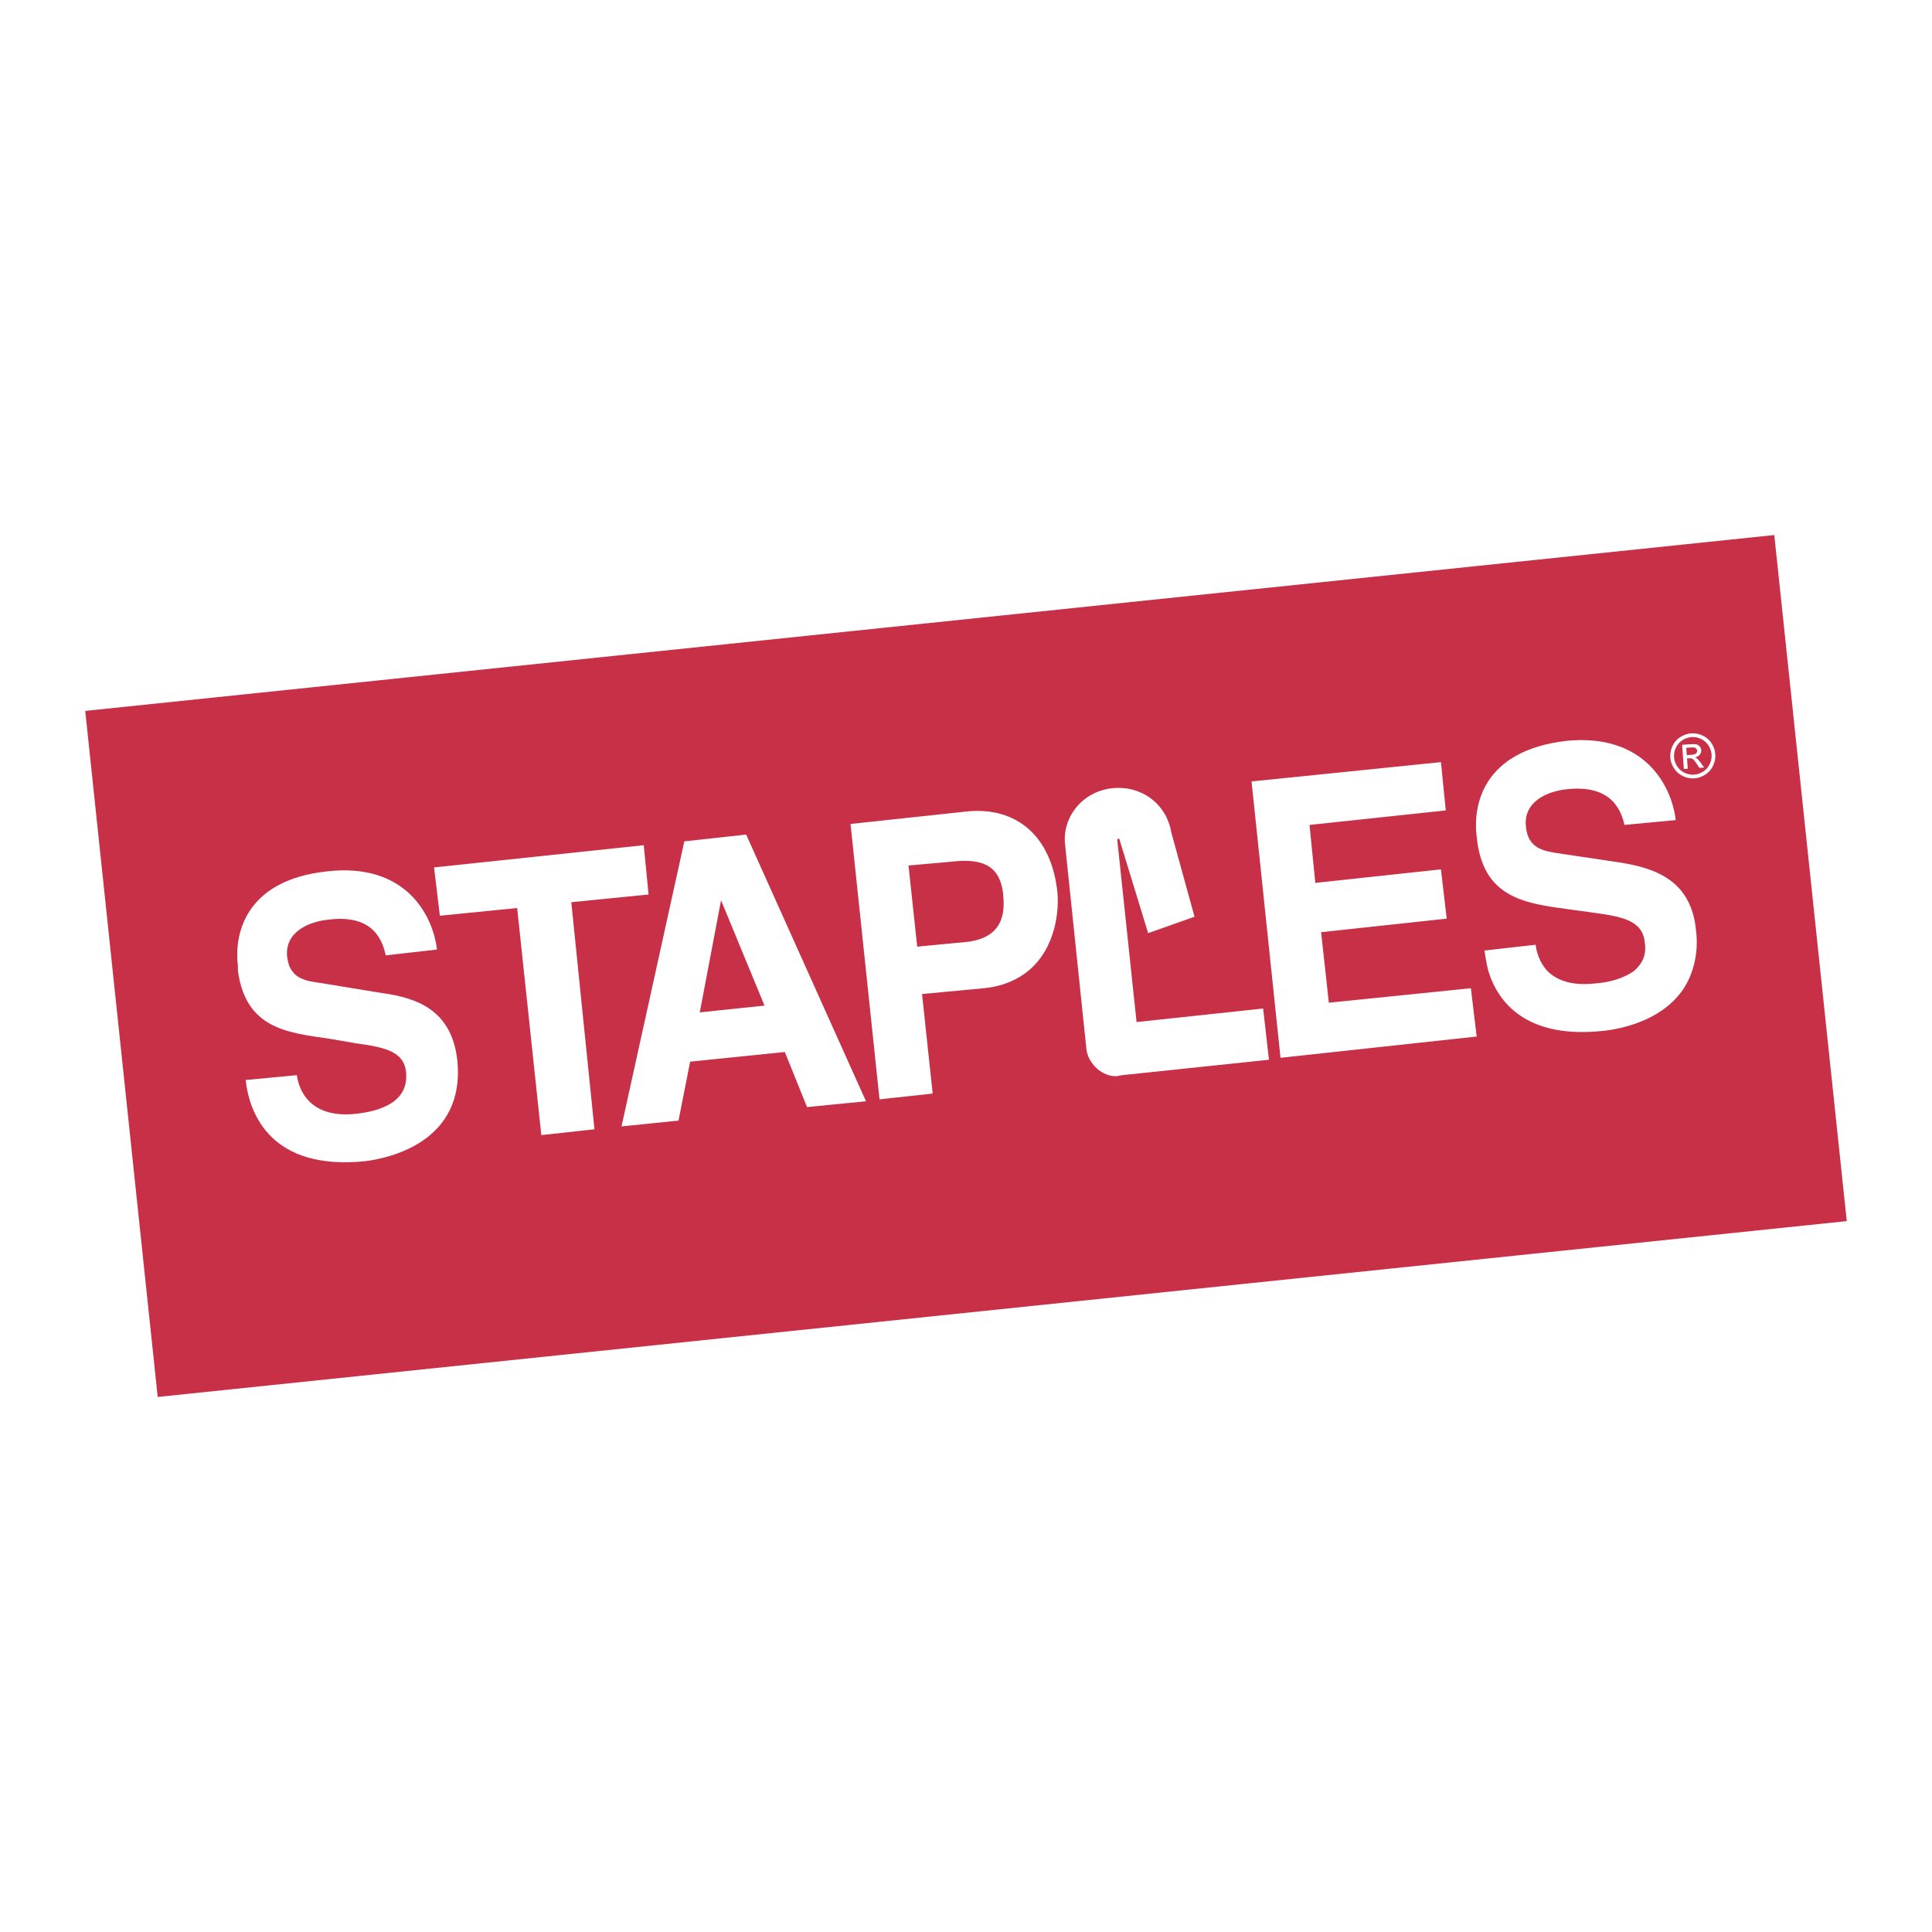
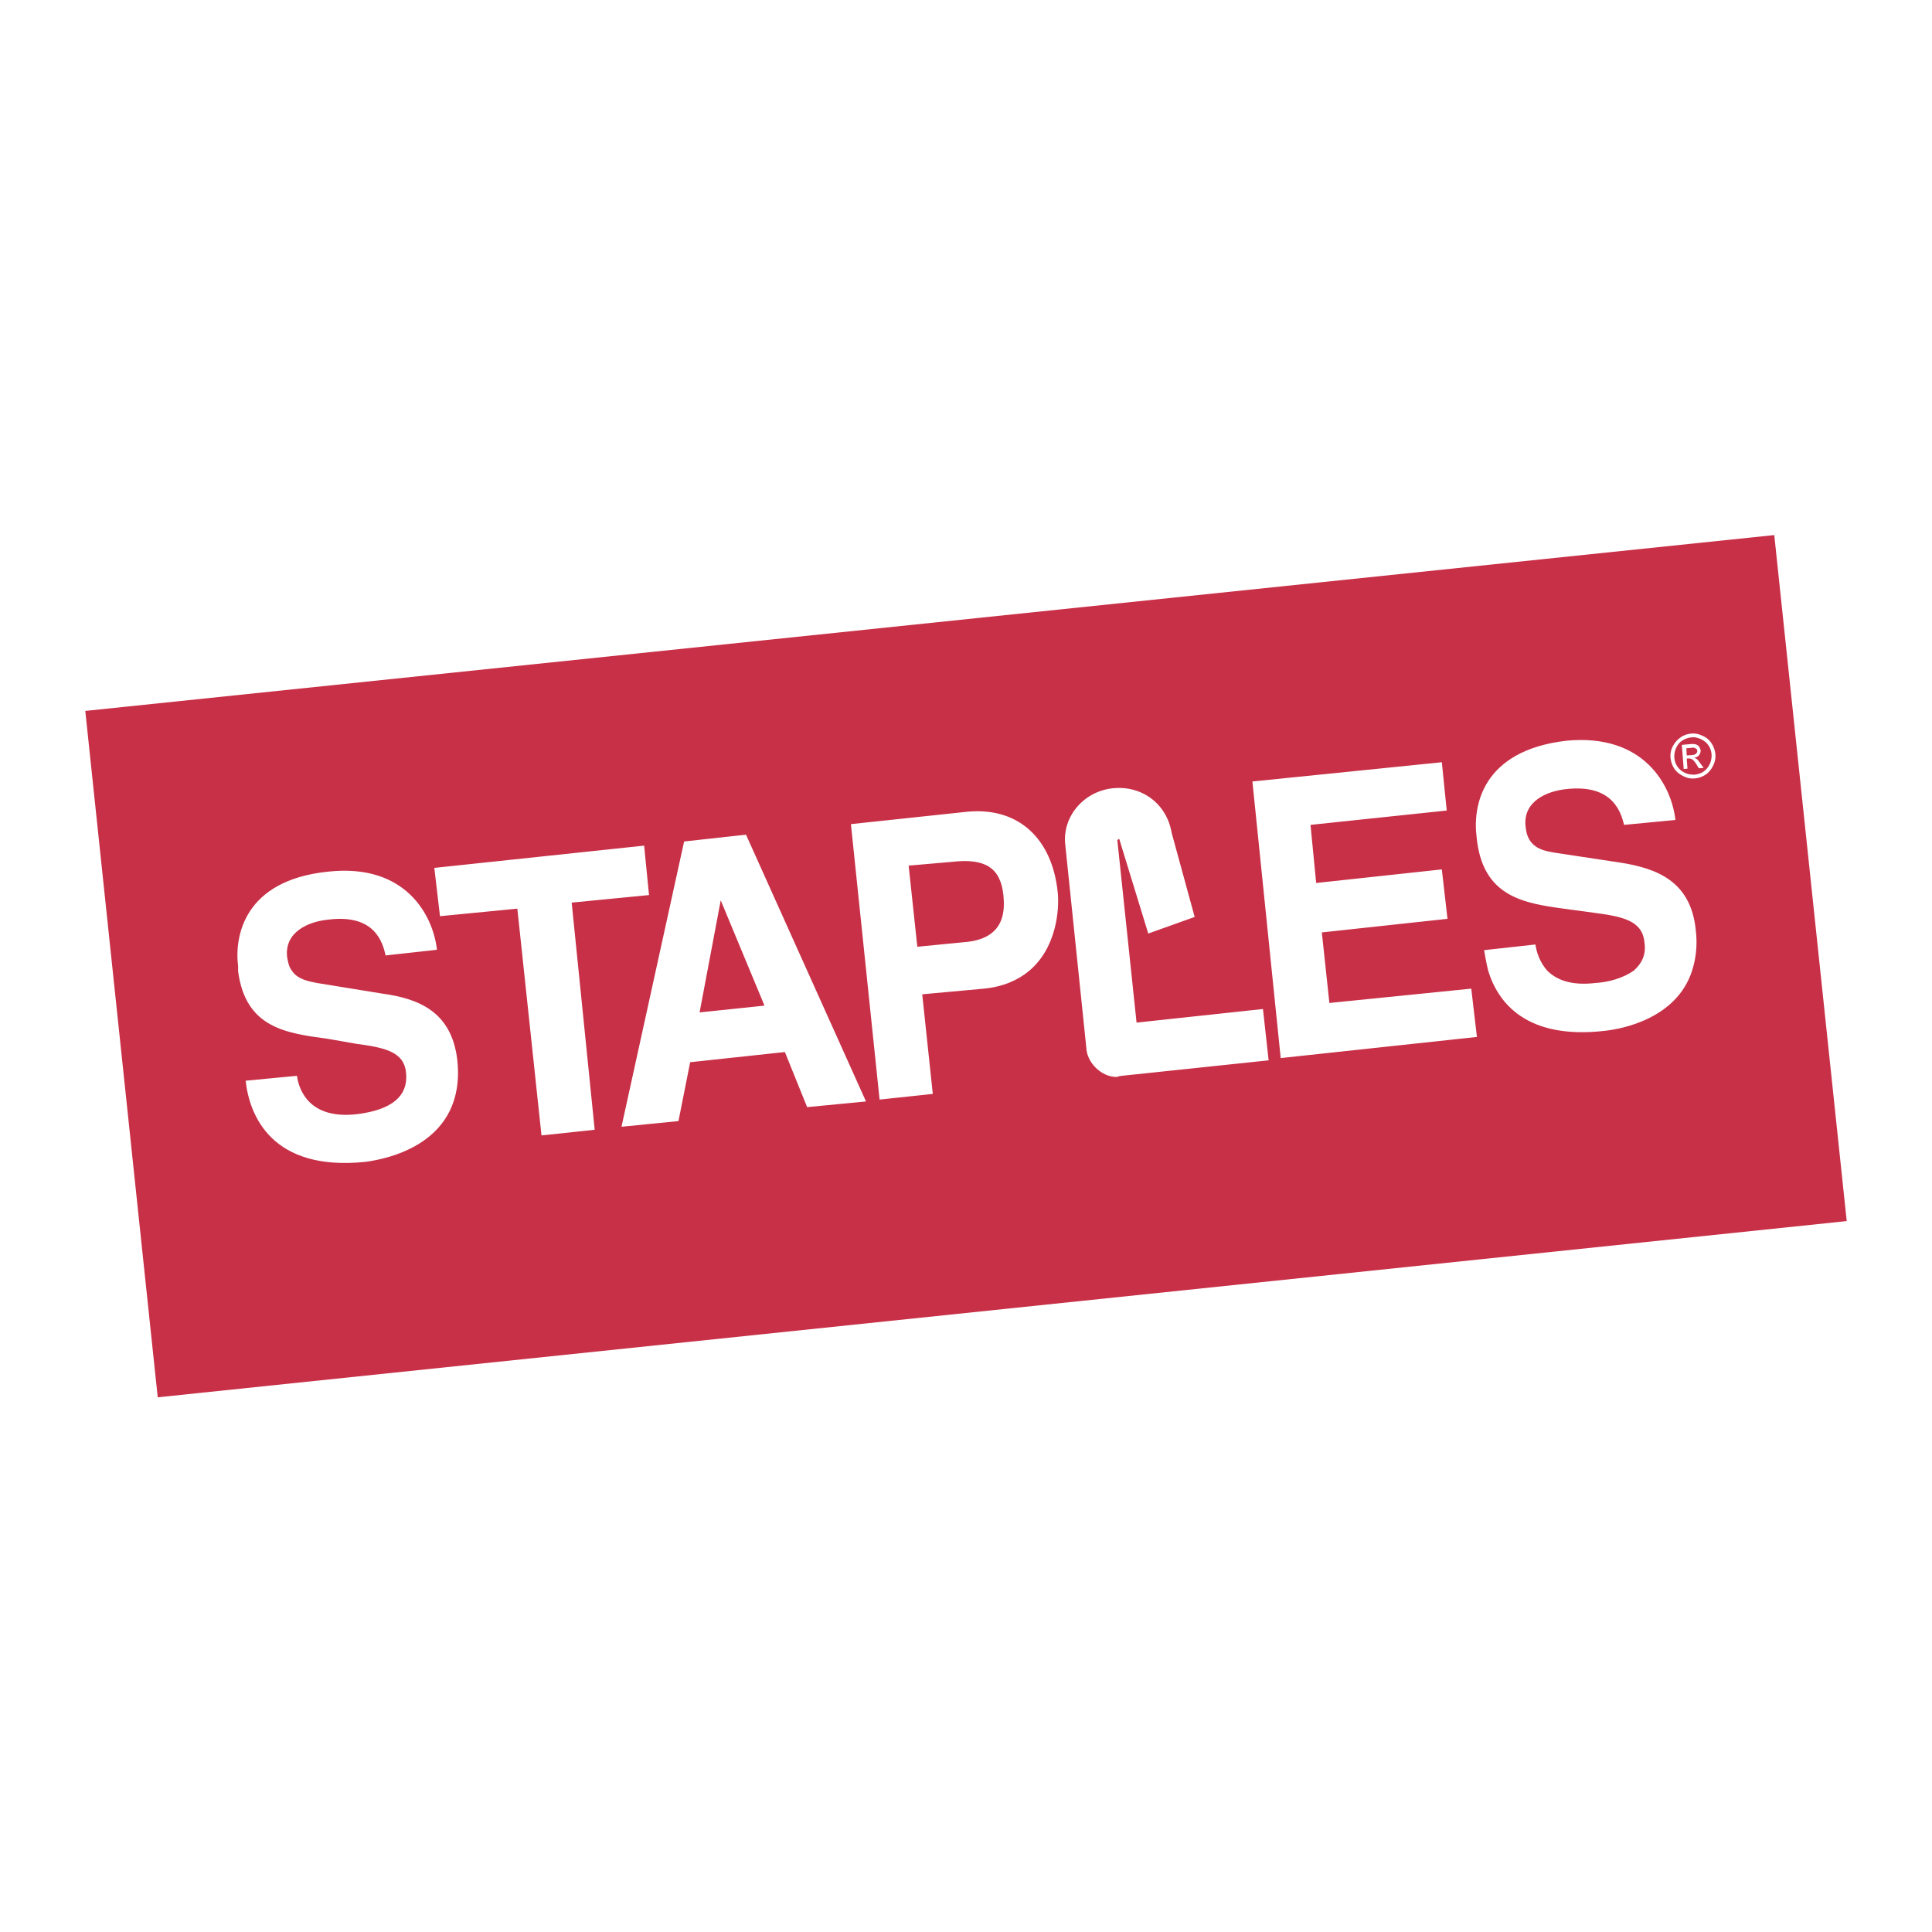
- <svg xmlns="http://www.w3.org/2000/svg" version="1.1" id="Layer_1" x="0px" y="0px" width="192.756px" height="192.756px" viewBox="0 0 192.756 192.756" style="enable-background:new 0 0 192.756 192.756;" xml:space="preserve">
+ <svg xmlns="http://www.w3.org/2000/svg" version="1.1" id="Layer_1" x="0px" y="0px" viewBox="-153 154.2 512 512" enable-background="new -153 154.2 512 512" xml:space="preserve">
  <g>
-     <polygon style="fill-rule:evenodd;clip-rule:evenodd;fill:#FFFFFF;" points="0,0 192.756,0 192.756,192.756 0,192.756 0,0 " />
-     <polygon style="fill-rule:evenodd;clip-rule:evenodd;fill:#C83047;" points="8.504,70.927 177.021,53.381 184.252,121.83 15.734,139.375 8.504,70.927 " />
-     <path style="fill-rule:evenodd;clip-rule:evenodd;fill:#FFFFFF;" d="M108.381,104.572l-2.121-20.341 c-0.289-2.796,1.832-5.302,4.725-5.592c2.891-0.289,5.398,1.542,5.881,4.435l2.312,8.388l-4.627,1.639l-2.893-9.447l-0.193,0.096 l1.93,18.222l12.629-1.352l0.578,5.111l-14.654,1.541c0,0-0.191,0-0.482,0.098C109.924,107.465,108.477,106.02,108.381,104.572 L108.381,104.572z M29.135,96.859c-0.289-0.385-0.385-0.771-0.482-1.349c-0.289-2.506,2.121-3.567,4.146-3.76 c4.627-0.578,5.398,2.314,5.688,3.567l5.109-0.579c-0.385-3.375-3.085-8.677-10.894-7.809c-8.387,0.868-9.351,6.459-8.965,9.448 c0,0.192,0,0.29,0,0.481c0.771,5.689,4.82,6.17,8.965,6.75l2.796,0.48c2.796,0.387,4.82,0.771,5.013,2.893 c0.289,2.893-2.41,3.857-5.013,4.146c-4.627,0.482-5.688-2.41-5.881-3.857l-5.109,0.482c0.386,3.471,2.603,9.062,11.955,8.098 c2.217-0.289,10.026-1.832,9.158-10.121c-0.579-4.918-3.953-6.172-7.52-6.652l-6.459-1.061 C30.87,97.92,29.713,97.729,29.135,96.859L29.135,96.859z M54.008,113.25l5.302-0.58l-2.313-22.655l7.712-0.771l-0.482-4.917 l-20.92,2.217l0.578,4.82l7.712-0.771L54.008,113.25L54.008,113.25z M62.009,112.381l5.688-0.578l1.157-5.881l9.448-0.963 l2.217,5.494l5.881-0.578L74.446,83.267l-6.17,0.675L62.009,112.381L62.009,112.381z M76.277,100.33l-6.459,0.676l2.121-11.184l0,0 L76.277,100.33L76.277,100.33z M87.75,109.682l5.303-0.578l-1.061-9.93l6.17-0.578c1.928-0.193,3.373-0.867,4.434-1.736 c2.797-2.313,3.086-6.169,2.893-7.905c-0.578-5.398-3.953-8.483-8.966-8.001l-11.665,1.253L87.75,109.682L87.75,109.682z M127.758,105.537l19.57-2.121l-0.578-4.82l-14.172,1.445l-0.771-7.037l12.533-1.35l-0.578-4.917l-12.533,1.35l-0.578-5.784 l13.594-1.446l-0.482-4.82l-18.896,1.928L127.758,105.537L127.758,105.537z M148.486,96.859c0.963,3.182,3.855,6.846,11.568,5.979 c1.832-0.193,7.23-1.254,8.771-5.979c0.387-1.156,0.58-2.506,0.387-4.048c-0.482-4.917-3.953-6.17-7.52-6.749l-6.459-0.964 c-1.061-0.193-2.797-0.386-2.988-2.603c-0.289-2.507,2.119-3.567,4.145-3.76c4.627-0.482,5.398,2.41,5.688,3.567l5.109-0.482 c-0.385-3.374-3.084-8.677-10.893-7.905c-8.389,0.964-9.352,6.459-8.967,9.544c0.578,6.074,4.725,6.652,8.967,7.23l2.795,0.386 c2.797,0.386,4.82,0.771,5.014,2.989c0.193,1.253-0.289,2.121-1.061,2.795c-1.061,0.771-2.506,1.158-3.857,1.254 c-2.506,0.289-3.951-0.385-4.82-1.254c-0.77-0.867-1.059-1.831-1.156-2.602l-5.109,0.578 C148.195,95.414,148.293,96.089,148.486,96.859L148.486,96.859z M91.509,94.45l-0.867-8.098l4.338-0.386 c3.278-0.386,4.821,0.578,5.11,3.278c0.096,1.253,0.385,4.242-3.567,4.724L91.509,94.45L91.509,94.45z" />
-     <path style="fill-rule:evenodd;clip-rule:evenodd;fill:#FFFFFF;" d="M168.732,73.167c0.377-0.027,0.75,0.044,1.123,0.21 c0.375,0.168,0.672,0.423,0.902,0.768c0.223,0.347,0.352,0.715,0.379,1.106c0.027,0.388-0.043,0.766-0.217,1.136 c-0.17,0.371-0.43,0.669-0.768,0.891c-0.344,0.224-0.709,0.351-1.098,0.377c-0.389,0.028-0.768-0.043-1.137-0.216 c-0.371-0.17-0.668-0.427-0.891-0.771c-0.227-0.342-0.352-0.707-0.379-1.094c-0.029-0.39,0.045-0.772,0.219-1.147 c0.176-0.375,0.436-0.671,0.781-0.89C167.994,73.319,168.355,73.196,168.732,73.167L168.732,73.167z M168.758,73.54 c-0.314,0.024-0.615,0.125-0.904,0.308c-0.285,0.184-0.502,0.432-0.648,0.743c-0.148,0.312-0.207,0.631-0.186,0.957 c0.023,0.325,0.129,0.627,0.314,0.911c0.188,0.288,0.436,0.501,0.746,0.645c0.309,0.146,0.627,0.204,0.947,0.182 c0.326-0.023,0.629-0.128,0.914-0.315c0.285-0.188,0.5-0.435,0.643-0.745c0.143-0.307,0.203-0.622,0.18-0.946 c-0.023-0.326-0.127-0.633-0.318-0.922c-0.189-0.286-0.439-0.5-0.75-0.641C169.383,73.575,169.072,73.518,168.758,73.54 L168.758,73.54z M168,76.724l-0.176-2.415l0.83-0.059c0.283-0.021,0.492-0.014,0.621,0.021c0.129,0.035,0.236,0.105,0.318,0.211 c0.086,0.107,0.131,0.221,0.141,0.347c0.014,0.177-0.041,0.335-0.156,0.474c-0.117,0.14-0.279,0.226-0.486,0.257 c0.088,0.028,0.16,0.067,0.213,0.113c0.107,0.088,0.236,0.241,0.395,0.456l0.328,0.449l-0.477,0.034l-0.242-0.364 c-0.189-0.286-0.338-0.465-0.447-0.532c-0.076-0.051-0.182-0.072-0.318-0.062l-0.229,0.018l0.074,1.025L168,76.724L168,76.724z M168.291,75.338l0.473-0.034c0.225-0.016,0.377-0.062,0.453-0.135c0.078-0.074,0.113-0.166,0.105-0.278 c-0.004-0.072-0.029-0.132-0.074-0.188c-0.043-0.052-0.1-0.091-0.174-0.112c-0.072-0.025-0.203-0.028-0.395-0.016l-0.443,0.033 L168.291,75.338L168.291,75.338z" />
+     <polygon fill="#FFFFFF" points="-153,154.2 359,154.2 359,666.2 -153,666.2  " />
+     <polygon fill="#C83047" points="-130.4,342.6 317.2,296 336.4,477.8 -111.2,524.5  " />
+     <path fill="#FFFFFF" d="M134.9,432l-5.6-54c-0.8-7.4,4.9-14.1,12.6-14.9c7.7-0.8,14.3,4.1,15.6,11.8l6.1,22.3l-12.3,4.4l-7.7-25.1   l-0.5,0.3l5.1,48.4l33.5-3.6l1.5,13.6l-38.9,4.1c0,0-0.5,0-1.3,0.3C139,439.7,135.1,435.9,134.9,432L134.9,432z M-75.6,411.5   c-0.8-1-1-2-1.3-3.6c-0.8-6.7,5.6-9.5,11-10c12.3-1.5,14.3,6.1,15.1,9.5l13.6-1.5c-1-9-8.2-23-28.9-20.7   c-22.3,2.3-24.8,17.2-23.8,25.1c0,0.5,0,0.8,0,1.3c2,15.1,12.8,16.4,23.8,17.9l7.4,1.3c7.4,1,12.8,2,13.3,7.7   c0.8,7.7-6.4,10.2-13.3,11c-12.3,1.3-15.1-6.4-15.6-10.2l-13.6,1.3c1,9.2,6.9,24.1,31.8,21.5c5.9-0.8,26.6-4.9,24.3-26.9   c-1.5-13.1-10.5-16.4-20-17.7l-17.2-2.8C-71,414.3-74.1,413.8-75.6,411.5L-75.6,411.5z M-9.5,455.1l14.1-1.5l-6.1-60.2l20.5-2   l-1.3-13.1l-55.6,5.9l1.5,12.8l20.5-2L-9.5,455.1L-9.5,455.1z M11.7,452.8l15.1-1.5l3.1-15.6L55,433l5.9,14.6l15.6-1.5l-31.8-70.7   l-16.4,1.8L11.7,452.8L11.7,452.8z M49.6,420.7l-17.2,1.8l5.6-29.7l0,0L49.6,420.7L49.6,420.7z M80.1,445.6l14.1-1.5l-2.8-26.4   l16.4-1.5c5.1-0.5,9-2.3,11.8-4.6c7.4-6.1,8.2-16.4,7.7-21c-1.5-14.3-10.5-22.5-23.8-21.3l-31,3.3L80.1,445.6L80.1,445.6z    M186.4,434.6l52-5.6l-1.5-12.8l-37.6,3.8l-2-18.7l33.3-3.6l-1.5-13.1l-33.3,3.6l-1.5-15.4l36.1-3.8l-1.3-12.8l-50.2,5.1   L186.4,434.6L186.4,434.6z M241.4,411.5c2.6,8.5,10.2,18.2,30.7,15.9c4.9-0.5,19.2-3.3,23.3-15.9c1-3.1,1.5-6.7,1-10.8   c-1.3-13.1-10.5-16.4-20-17.9l-17.2-2.6c-2.8-0.5-7.4-1-7.9-6.9c-0.8-6.7,5.6-9.5,11-10c12.3-1.3,14.3,6.4,15.1,9.5l13.6-1.3   c-1-9-8.2-23-28.9-21c-22.3,2.6-24.8,17.2-23.8,25.4c1.5,16.1,12.6,17.7,23.8,19.2l7.4,1c7.4,1,12.8,2,13.3,7.9   c0.5,3.3-0.8,5.6-2.8,7.4c-2.8,2-6.7,3.1-10.2,3.3c-6.7,0.8-10.5-1-12.8-3.3c-2-2.3-2.8-4.9-3.1-6.9l-13.6,1.5   C240.6,407.7,240.9,409.5,241.4,411.5L241.4,411.5z M90.1,405.1l-2.3-21.5l11.5-1c8.7-1,12.8,1.5,13.6,8.7c0.3,3.3,1,11.3-9.5,12.5   L90.1,405.1L90.1,405.1z" />
+     <path fill="#FFFFFF" d="M295.2,348.6c1-0.1,2,0.1,3,0.6c1,0.4,1.8,1.1,2.4,2c0.6,0.9,0.9,1.9,1,2.9c0.1,1-0.1,2-0.6,3   c-0.5,1-1.1,1.8-2,2.4c-0.9,0.6-1.9,0.9-2.9,1c-1,0.1-2-0.1-3-0.6c-1-0.5-1.8-1.1-2.4-2c-0.6-0.9-0.9-1.9-1-2.9   c-0.1-1,0.1-2.1,0.6-3c0.5-1,1.2-1.8,2.1-2.4C293.2,349,294.2,348.7,295.2,348.6L295.2,348.6z M295.3,349.6   c-0.8,0.1-1.6,0.3-2.4,0.8c-0.8,0.5-1.3,1.1-1.7,2c-0.4,0.8-0.5,1.7-0.5,2.5c0.1,0.9,0.3,1.7,0.8,2.4c0.5,0.8,1.2,1.3,2,1.7   c0.8,0.4,1.7,0.5,2.5,0.5c0.9-0.1,1.7-0.3,2.4-0.8c0.8-0.5,1.3-1.2,1.7-2c0.4-0.8,0.5-1.7,0.5-2.5c-0.1-0.9-0.3-1.7-0.8-2.4   c-0.5-0.8-1.2-1.3-2-1.7C296.9,349.7,296.1,349.5,295.3,349.6L295.3,349.6z M293.2,358l-0.5-6.4l2.2-0.2c0.8-0.1,1.3,0,1.6,0.1   c0.3,0.1,0.6,0.3,0.8,0.6c0.2,0.3,0.3,0.6,0.4,0.9c0,0.5-0.1,0.9-0.4,1.3c-0.3,0.4-0.7,0.6-1.3,0.7c0.2,0.1,0.4,0.2,0.6,0.3   c0.3,0.2,0.6,0.6,1,1.2l0.9,1.2l-1.3,0.1l-0.6-1c-0.5-0.8-0.9-1.2-1.2-1.4c-0.2-0.1-0.5-0.2-0.8-0.2l-0.6,0l0.2,2.7L293.2,358   L293.2,358z M294,354.4l1.3-0.1c0.6,0,1-0.2,1.2-0.4c0.2-0.2,0.3-0.4,0.3-0.7c0-0.2-0.1-0.4-0.2-0.5c-0.1-0.1-0.3-0.2-0.5-0.3   c-0.2-0.1-0.5-0.1-1,0l-1.2,0.1L294,354.4L294,354.4z" />
  </g>
</svg>
